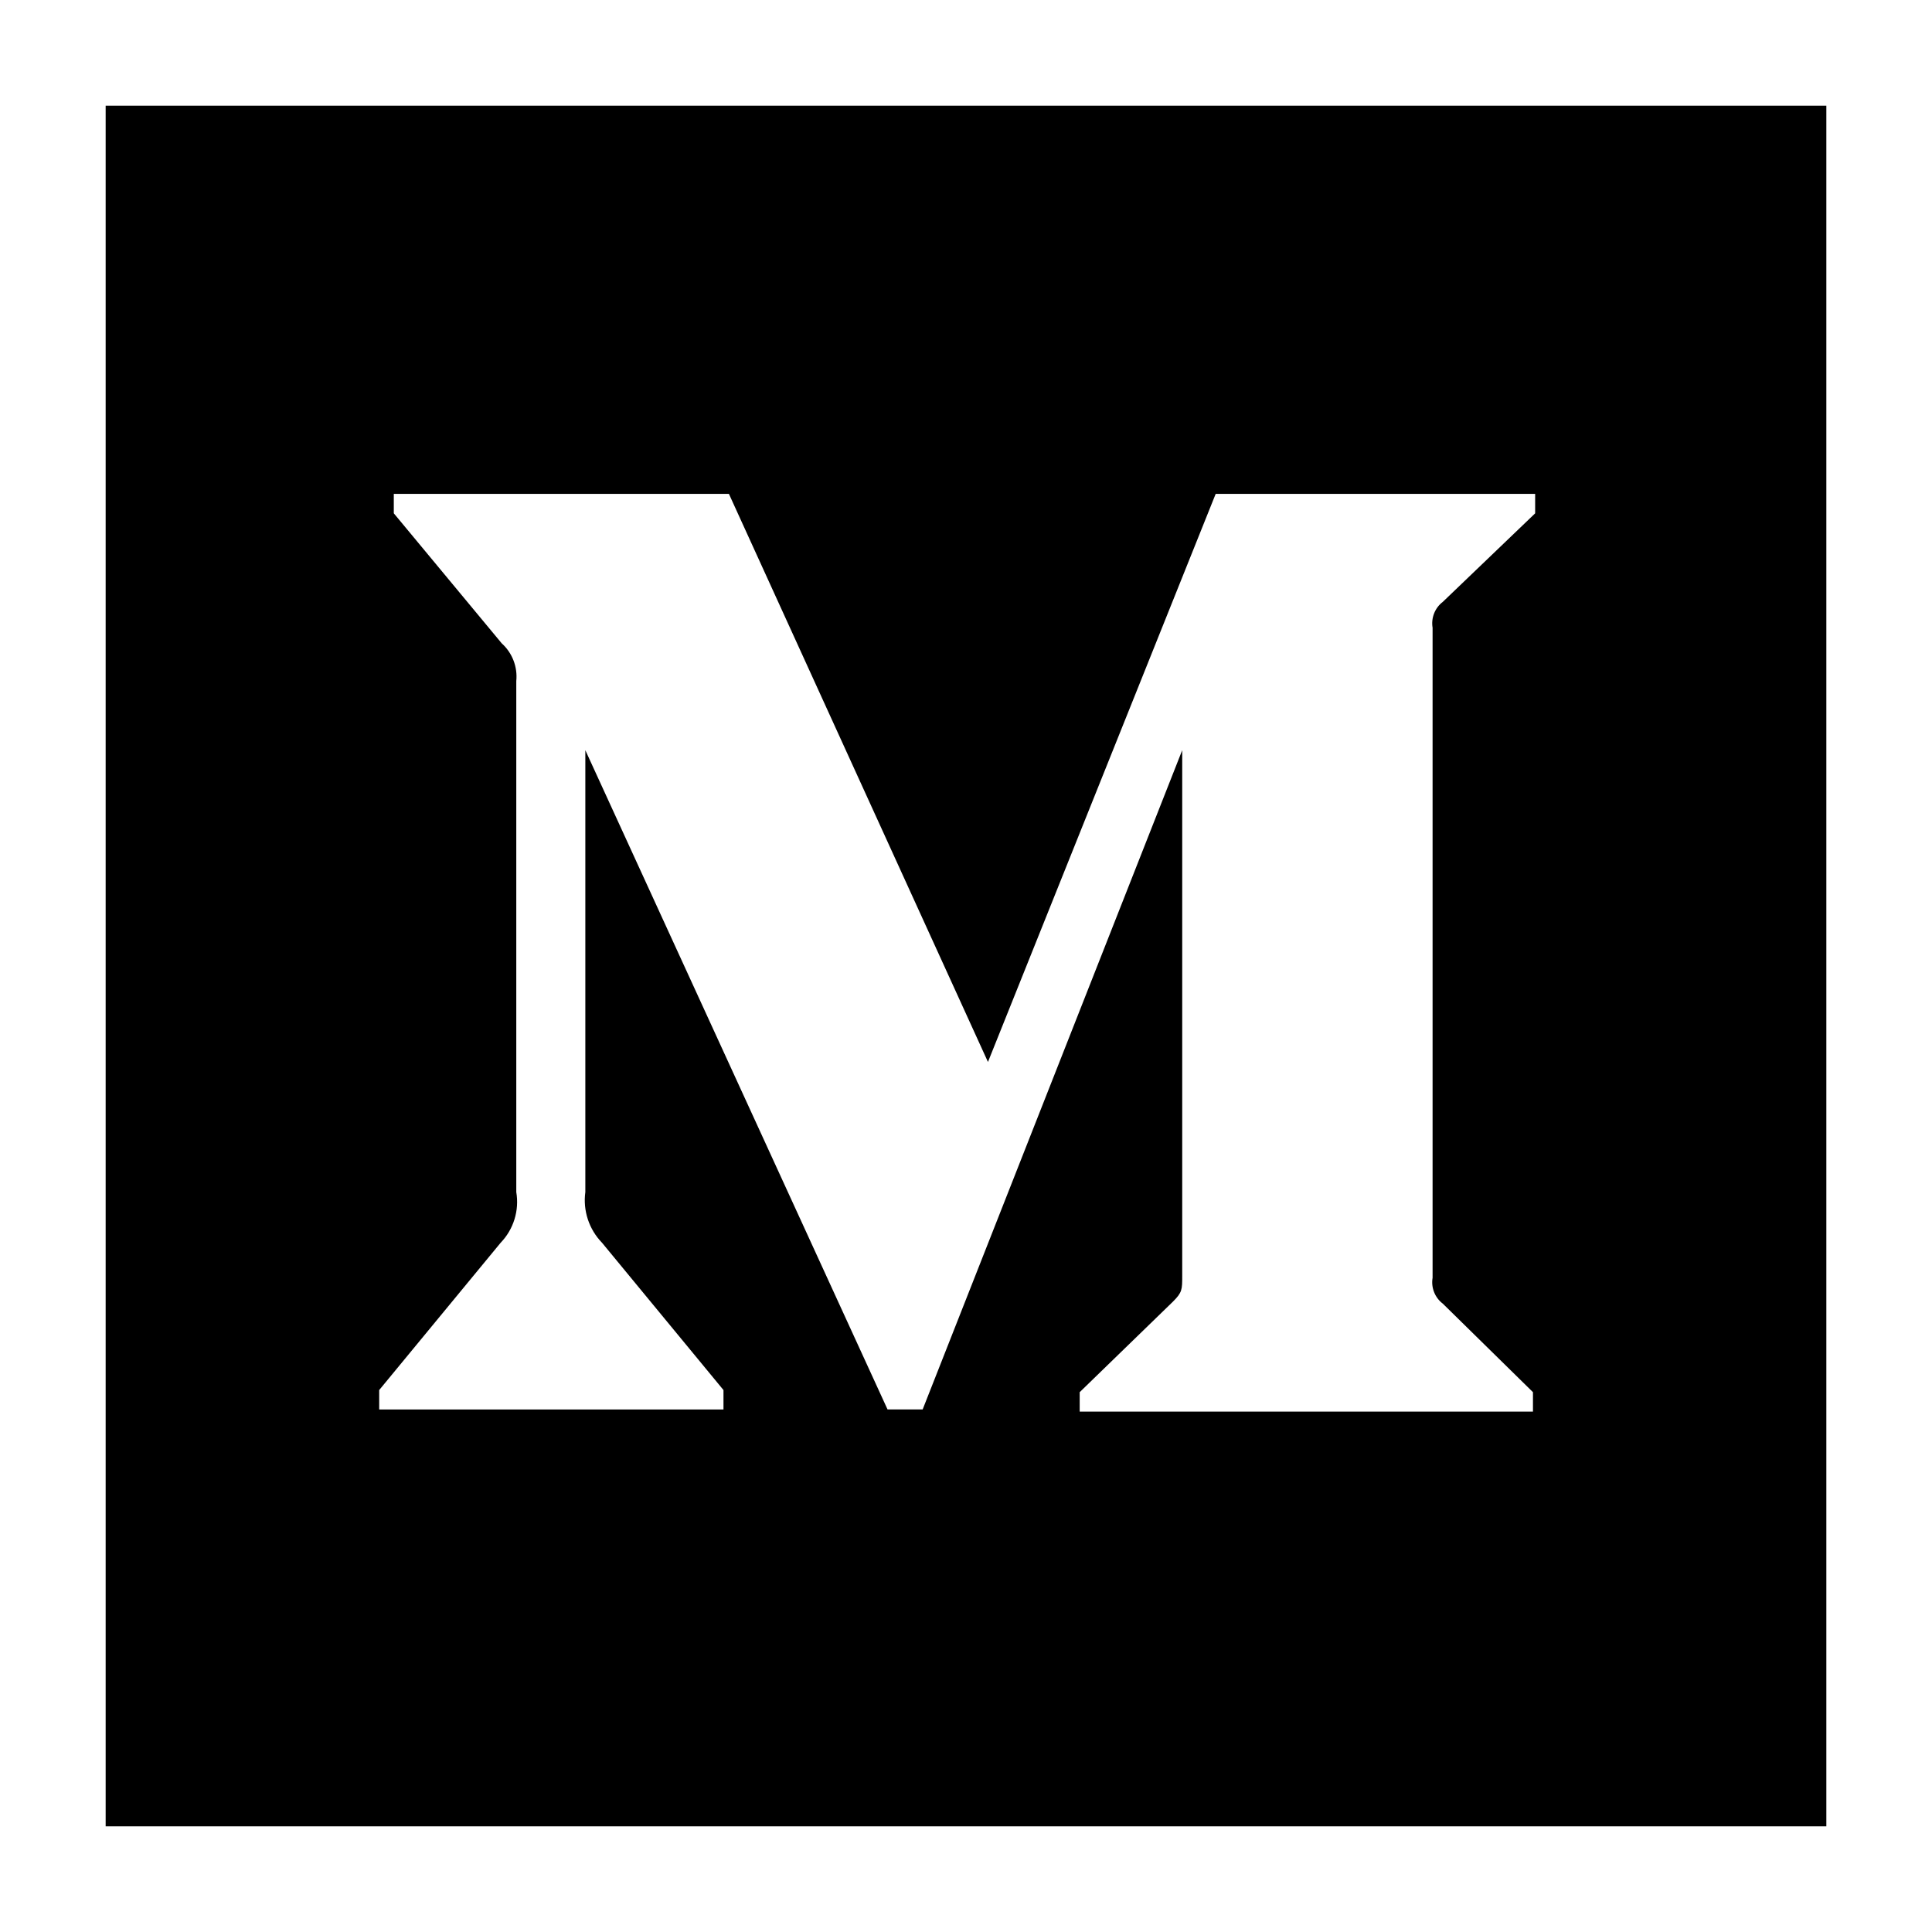
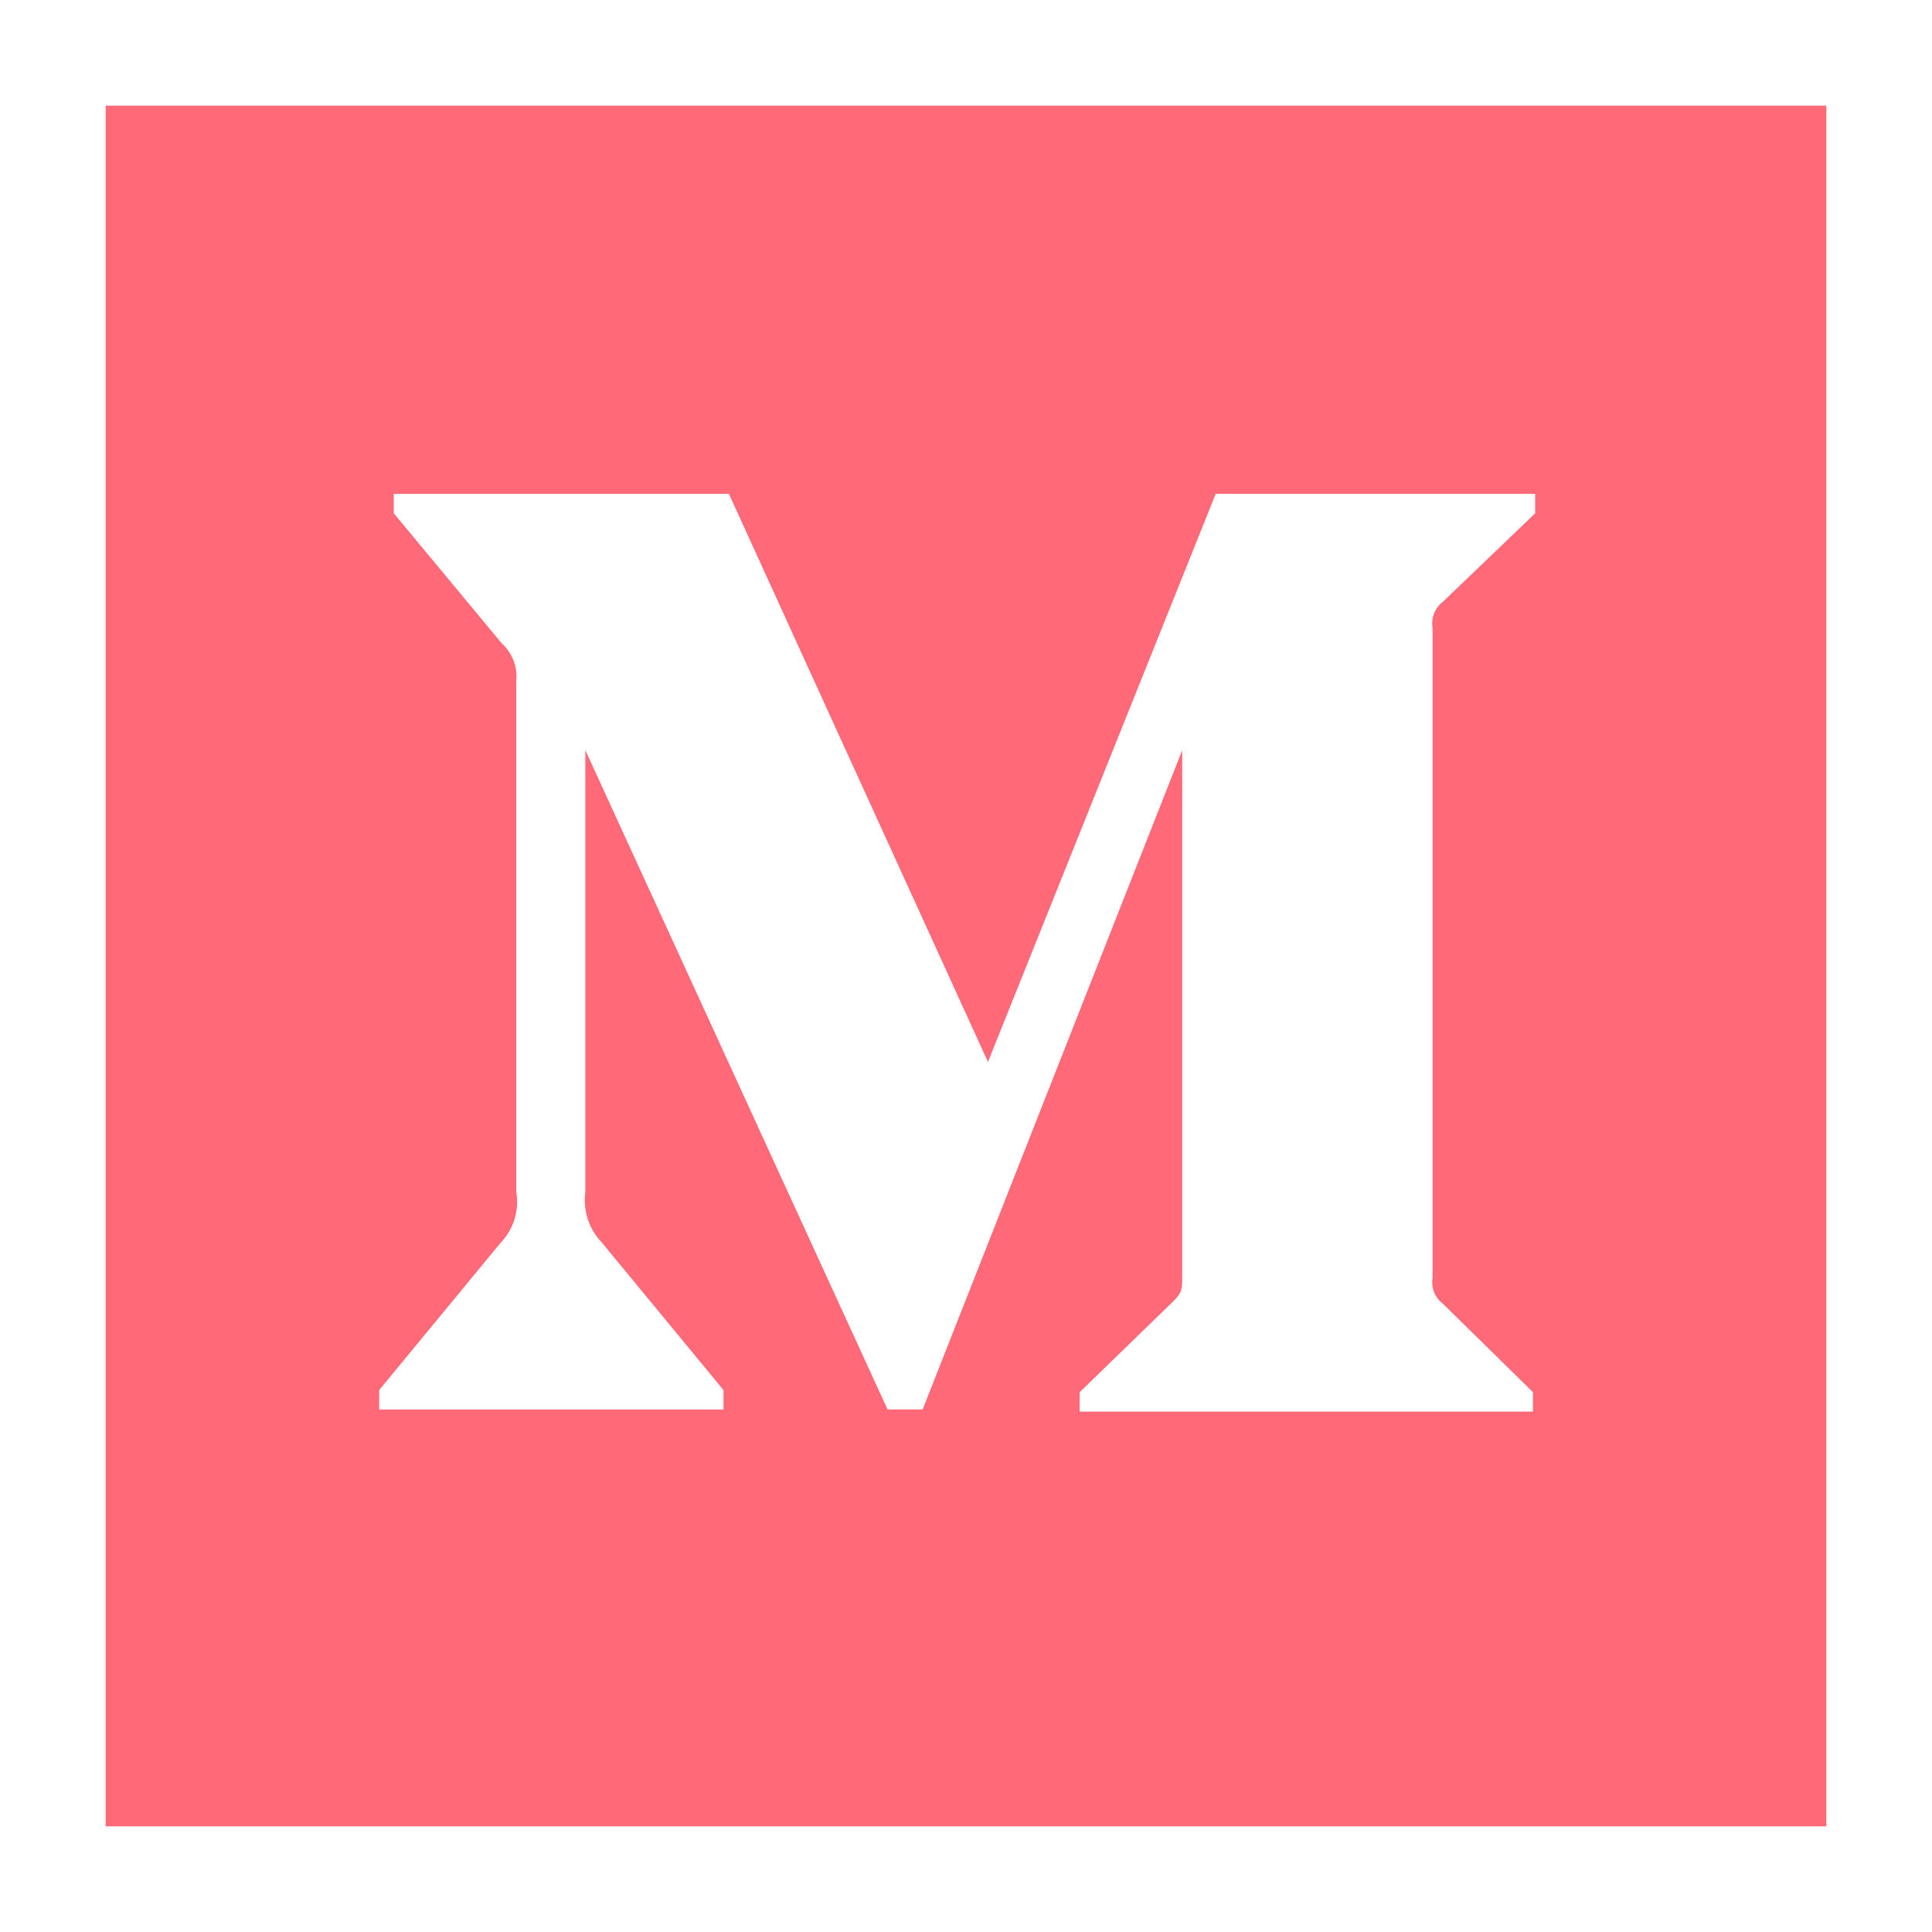
- <svg xmlns="http://www.w3.org/2000/svg" class="ionicon" viewBox="0 0 512 512">
+ <svg xmlns="http://www.w3.org/2000/svg" fill="#FF6978" class="ionicon" viewBox="0 0 512 512">
  <path d="M28 28v456h456V28H28zm378.83 108.04l-24.46 23.45a7.162 7.162 0 00-2.72 6.86v172.28c-.44 2.61.61 5.26 2.72 6.86l23.88 23.45v5.15H286.13v-5.15l24.74-24.02c2.43-2.43 2.43-3.15 2.43-6.86V198.81l-68.79 174.71h-9.3l-80.09-174.71v117.1c-.67 4.92.97 9.88 4.43 13.44l32.18 39.03v5.15h-91.24v-5.15l32.18-39.03c3.44-3.57 4.98-8.56 4.15-13.44V180.5c.38-3.76-1.05-7.48-3.86-10.01l-28.6-34.46v-5.15h88.81l68.65 150.55 60.35-150.55h84.66v5.16z" />
</svg>
